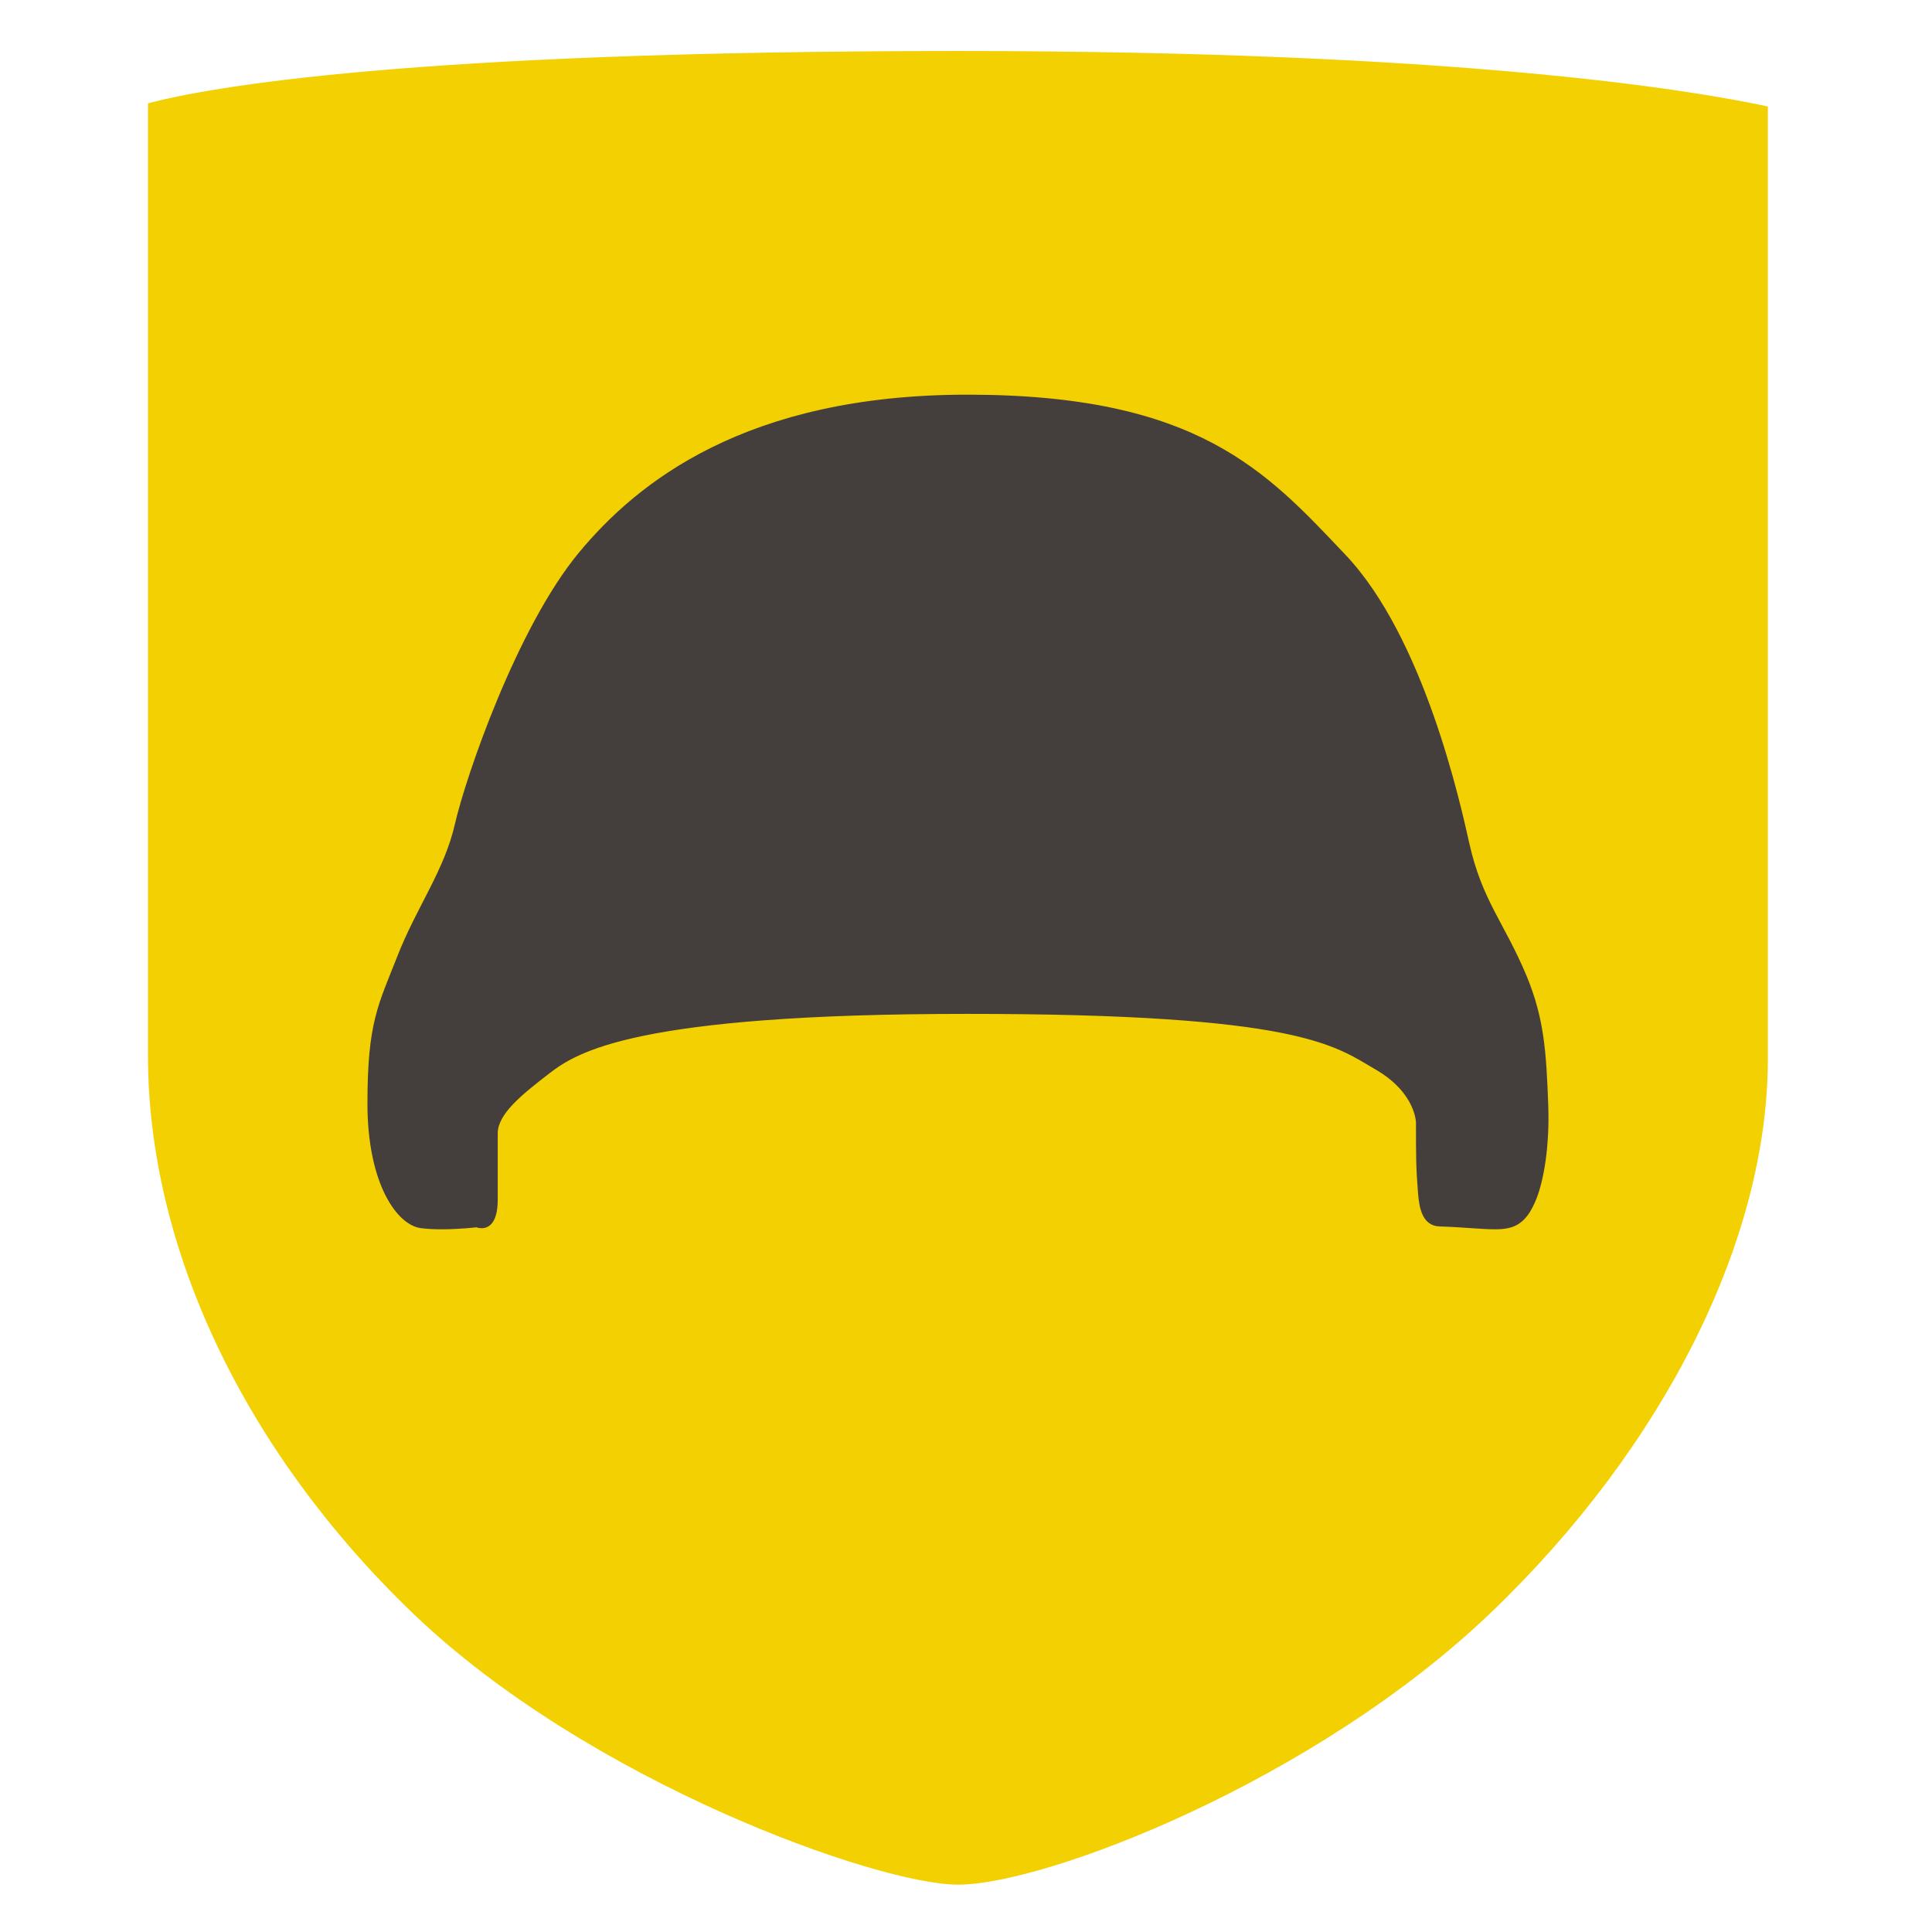
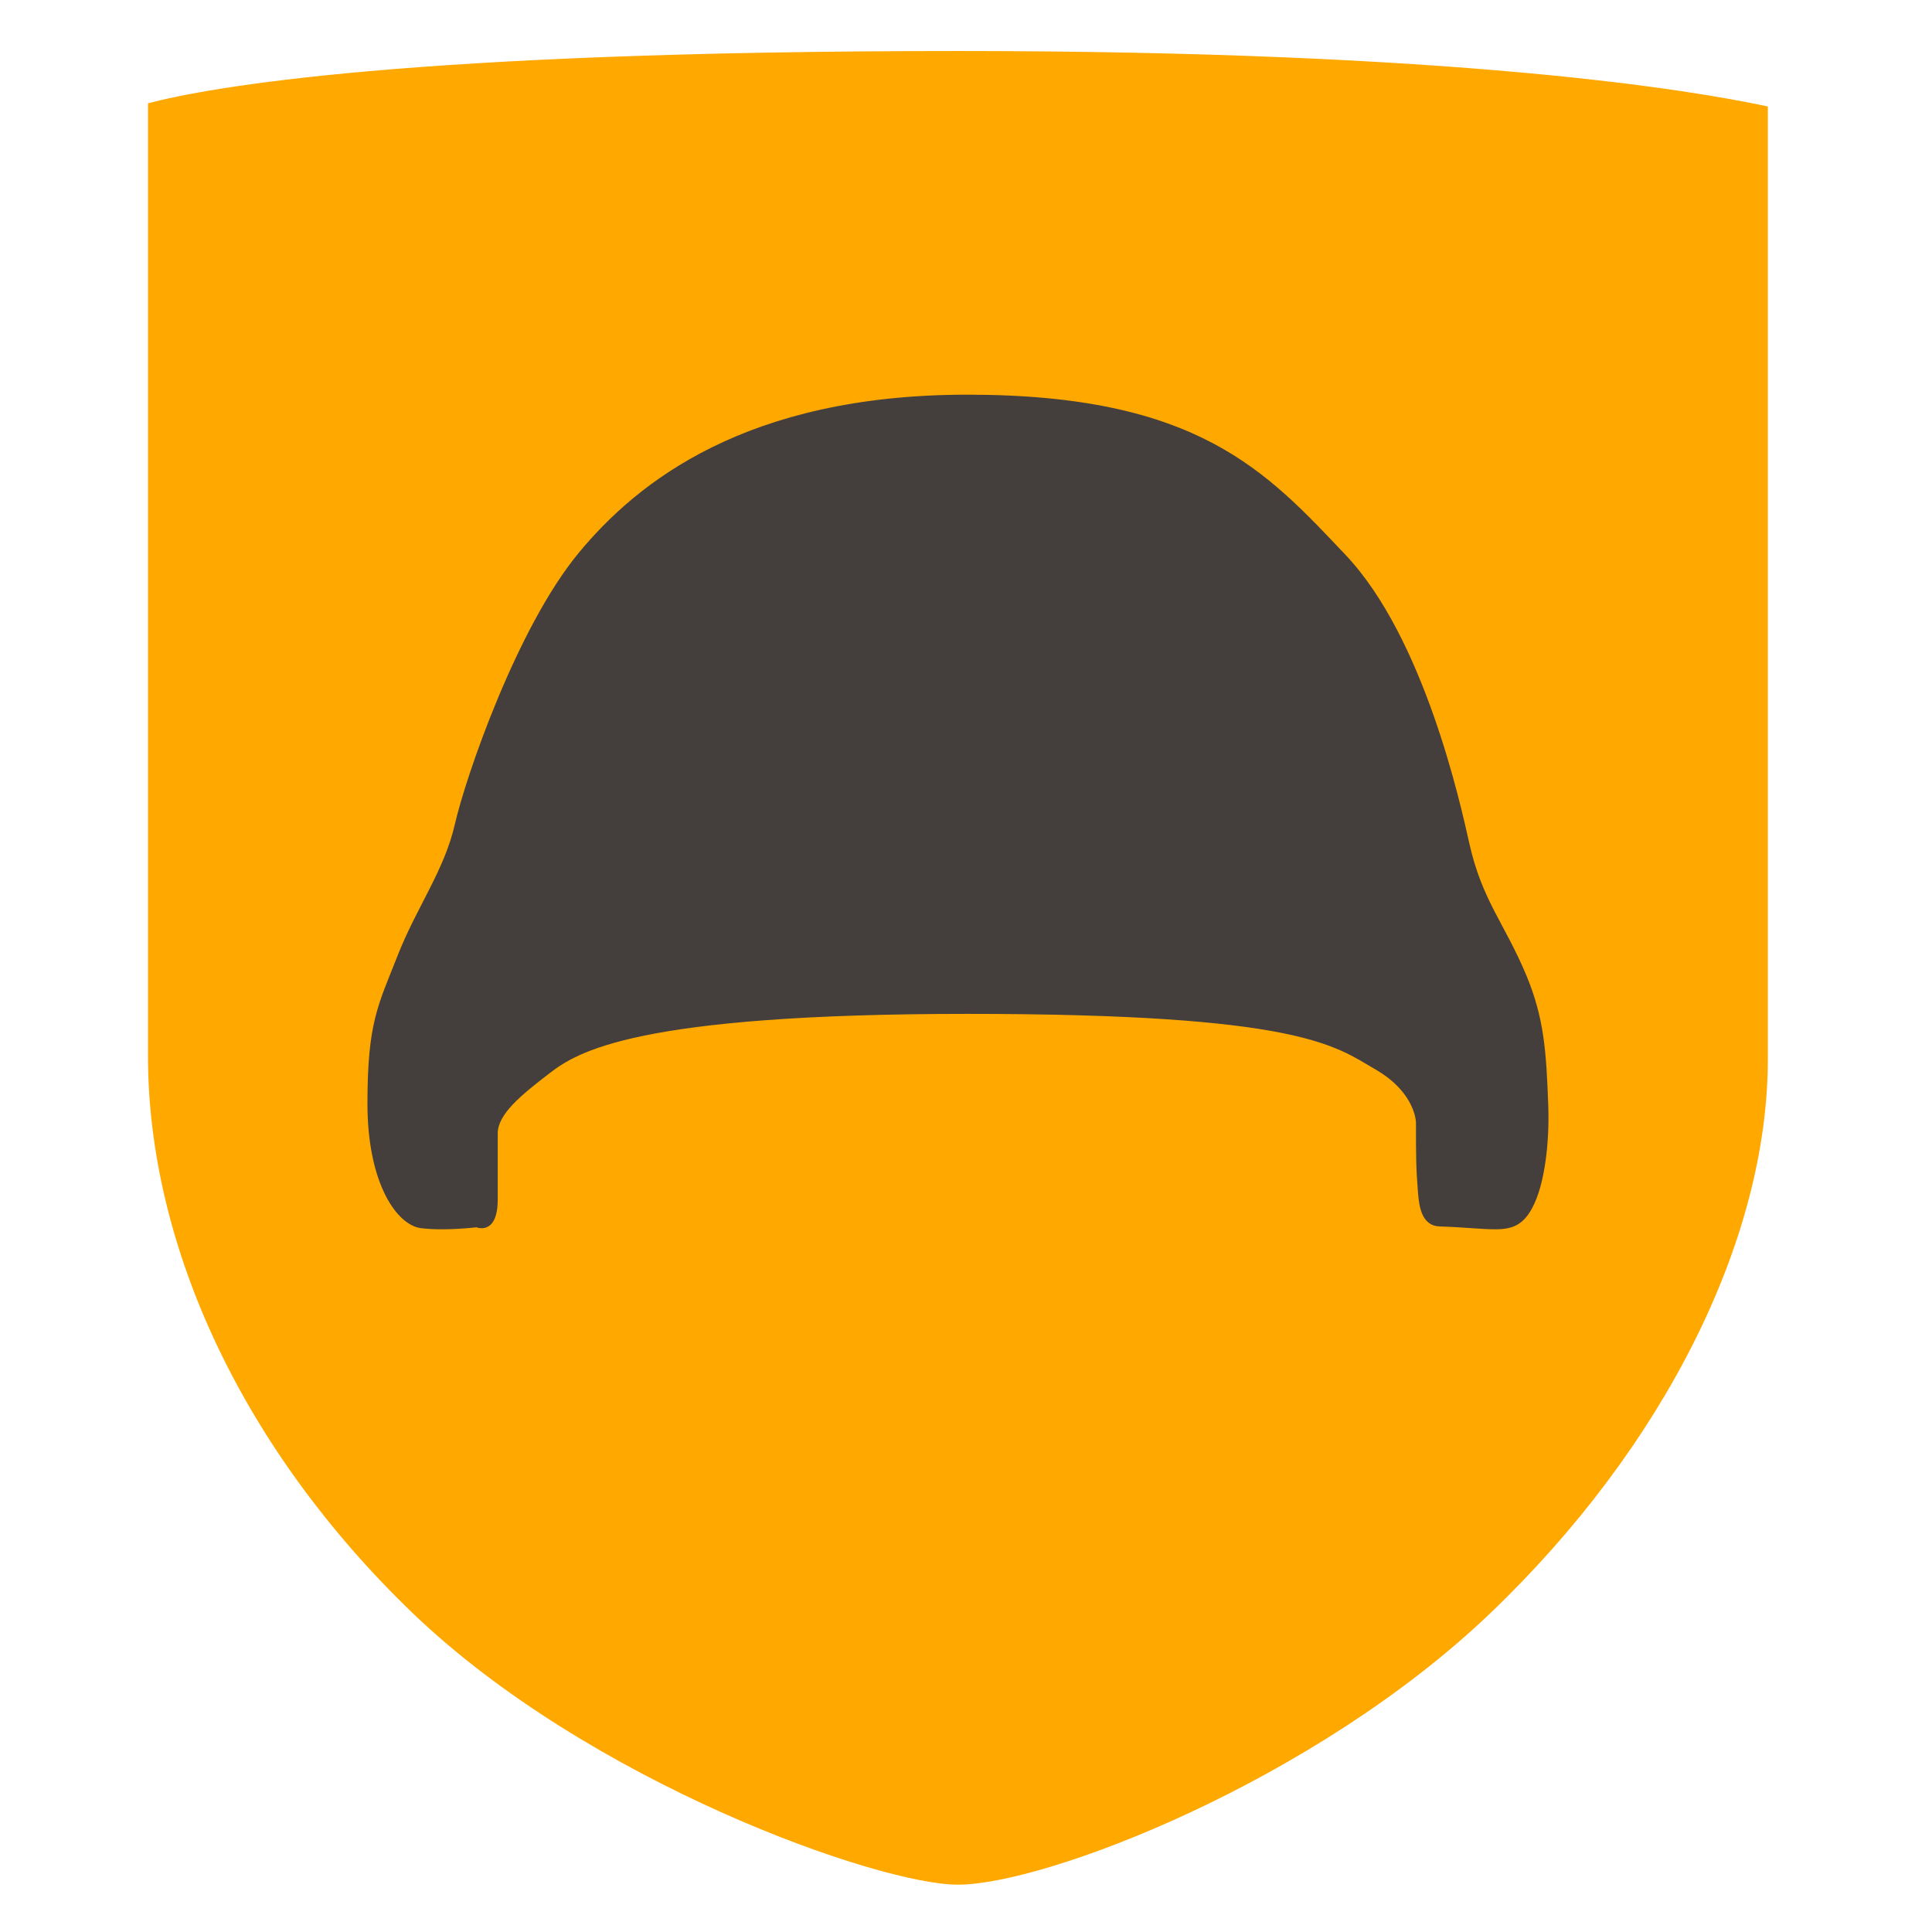
<svg xmlns="http://www.w3.org/2000/svg" version="1.1" x="0px" y="0px" width="32px" height="32px" viewBox="0 0 32 32" enable-background="new 0 0 32 32" xml:space="preserve">
  <g id="Layer_1">
</g>
  <g id="Layer_2">
    <g>
      <g>
-         <path fill="#f3d002" d="M15.867,31.216c-1.329,0-6.119-1.7-9.033-4.499c-2.785-2.678-4.383-6.044-4.383-9.235V1.711     c1.008-0.265,4.296-0.866,13.416-0.866c8.261,0,12.122,0.64,13.414,0.919v15.778c0,2.992-1.717,6.421-4.593,9.174     C21.771,29.508,17.319,31.216,15.867,31.216z" />
+         <path fill="#ffa800" d="M15.867,31.216c-1.329,0-6.119-1.7-9.033-4.499c-2.785-2.678-4.383-6.044-4.383-9.235V1.711     c1.008-0.265,4.296-0.866,13.416-0.866c8.261,0,12.122,0.64,13.414,0.919v15.778c0,2.992-1.717,6.421-4.593,9.174     C21.771,29.508,17.319,31.216,15.867,31.216z" />
      </g>
      <g>
        <path fill="#443f3c" d="M24.76,19.83c-0.104,0-0.231-0.009-0.375-0.019c-0.113-0.008-0.234-0.016-0.362-0.022     c-0.003-0.03-0.006-0.057-0.007-0.072c-0.032-0.406-0.032-0.577-0.032-1.122c0-0.082-0.026-0.817-0.938-1.344l-0.104-0.062     c-0.73-0.435-1.558-0.928-6.916-0.928c-5.826,0-6.755,0.715-7.254,1.1c-0.495,0.38-1.058,0.813-1.058,1.411v1.04     C7.615,19.82,7.468,19.83,7.313,19.83c-0.093,0-0.189-0.003-0.276-0.015c-0.093-0.047-0.419-0.513-0.419-1.539     c0-1.1,0.113-1.383,0.362-2.002l0.097-0.243c0.121-0.31,0.265-0.586,0.402-0.854c0.224-0.435,0.455-0.884,0.576-1.416     c0.172-0.756,1.004-3.138,1.942-4.269c1.35-1.632,3.32-2.425,6.026-2.425c3.521,0,4.577,1.116,5.801,2.408l0.073,0.078     c0.542,0.572,1.313,1.815,1.912,4.496c0.155,0.7,0.374,1.111,0.606,1.545c0.122,0.228,0.251,0.469,0.379,0.776     c0.246,0.599,0.284,1.036,0.317,1.961c0.021,0.627-0.071,1.105-0.157,1.324c-0.049,0.122-0.084,0.162-0.091,0.169     C24.865,19.826,24.825,19.83,24.76,19.83z" />
        <path fill="#443f3c" d="M16.024,7.599c3.292,0,4.183,0.94,5.415,2.242l0.074,0.078c0.405,0.428,1.176,1.549,1.784,4.273     c0.165,0.743,0.412,1.206,0.65,1.653c0.124,0.232,0.241,0.452,0.354,0.724c0.216,0.525,0.248,0.905,0.28,1.778     c0.013,0.392-0.023,0.699-0.063,0.898c-0.005-0.166-0.005-0.347-0.005-0.65c0-0.185-0.058-1.143-1.203-1.804l-0.1-0.059     c-0.953-0.568-2.089-1.003-7.188-1.003c-5.543,0-6.818,0.625-7.577,1.209c-0.563,0.433-1.266,0.972-1.266,1.833     c-0.02-0.14-0.032-0.304-0.032-0.495c0-0.998,0.088-1.217,0.324-1.805l0.099-0.248c0.108-0.276,0.24-0.532,0.38-0.803     c0.238-0.464,0.485-0.944,0.621-1.54c0.159-0.699,0.965-3.002,1.835-4.05C11.649,8.329,13.486,7.599,16.024,7.599 M16.024,6.537     c-3.678,0-5.479,1.461-6.436,2.617c-1.026,1.237-1.874,3.712-2.052,4.49c-0.177,0.779-0.636,1.379-0.954,2.193     c-0.319,0.813-0.496,1.097-0.496,2.439c0,1.344,0.496,2.016,0.884,2.066c0.108,0.014,0.228,0.019,0.344,0.019     c0.301,0,0.578-0.033,0.578-0.033s0.036,0.015,0.085,0.015c0.104,0,0.267-0.065,0.267-0.474c0-0.602,0-0.777,0-1.097     c0-0.318,0.39-0.636,0.851-0.99c0.459-0.354,1.413-0.989,6.93-0.989s6.083,0.53,6.755,0.919c0.673,0.389,0.673,0.884,0.673,0.884     c0,0.565,0,0.743,0.034,1.167c0.019,0.215,0.056,0.542,0.362,0.551c0.361,0.01,0.687,0.047,0.911,0.047     c0.31,0,0.517-0.072,0.69-0.511c0.121-0.308,0.217-0.866,0.194-1.538c-0.033-0.912-0.07-1.444-0.358-2.146     c-0.366-0.878-0.739-1.25-0.951-2.204c-0.141-0.629-0.743-3.395-2.051-4.774C20.978,7.81,19.846,6.537,16.024,6.537L16.024,6.537     z" />
      </g>
    </g>
  </g>
</svg>
